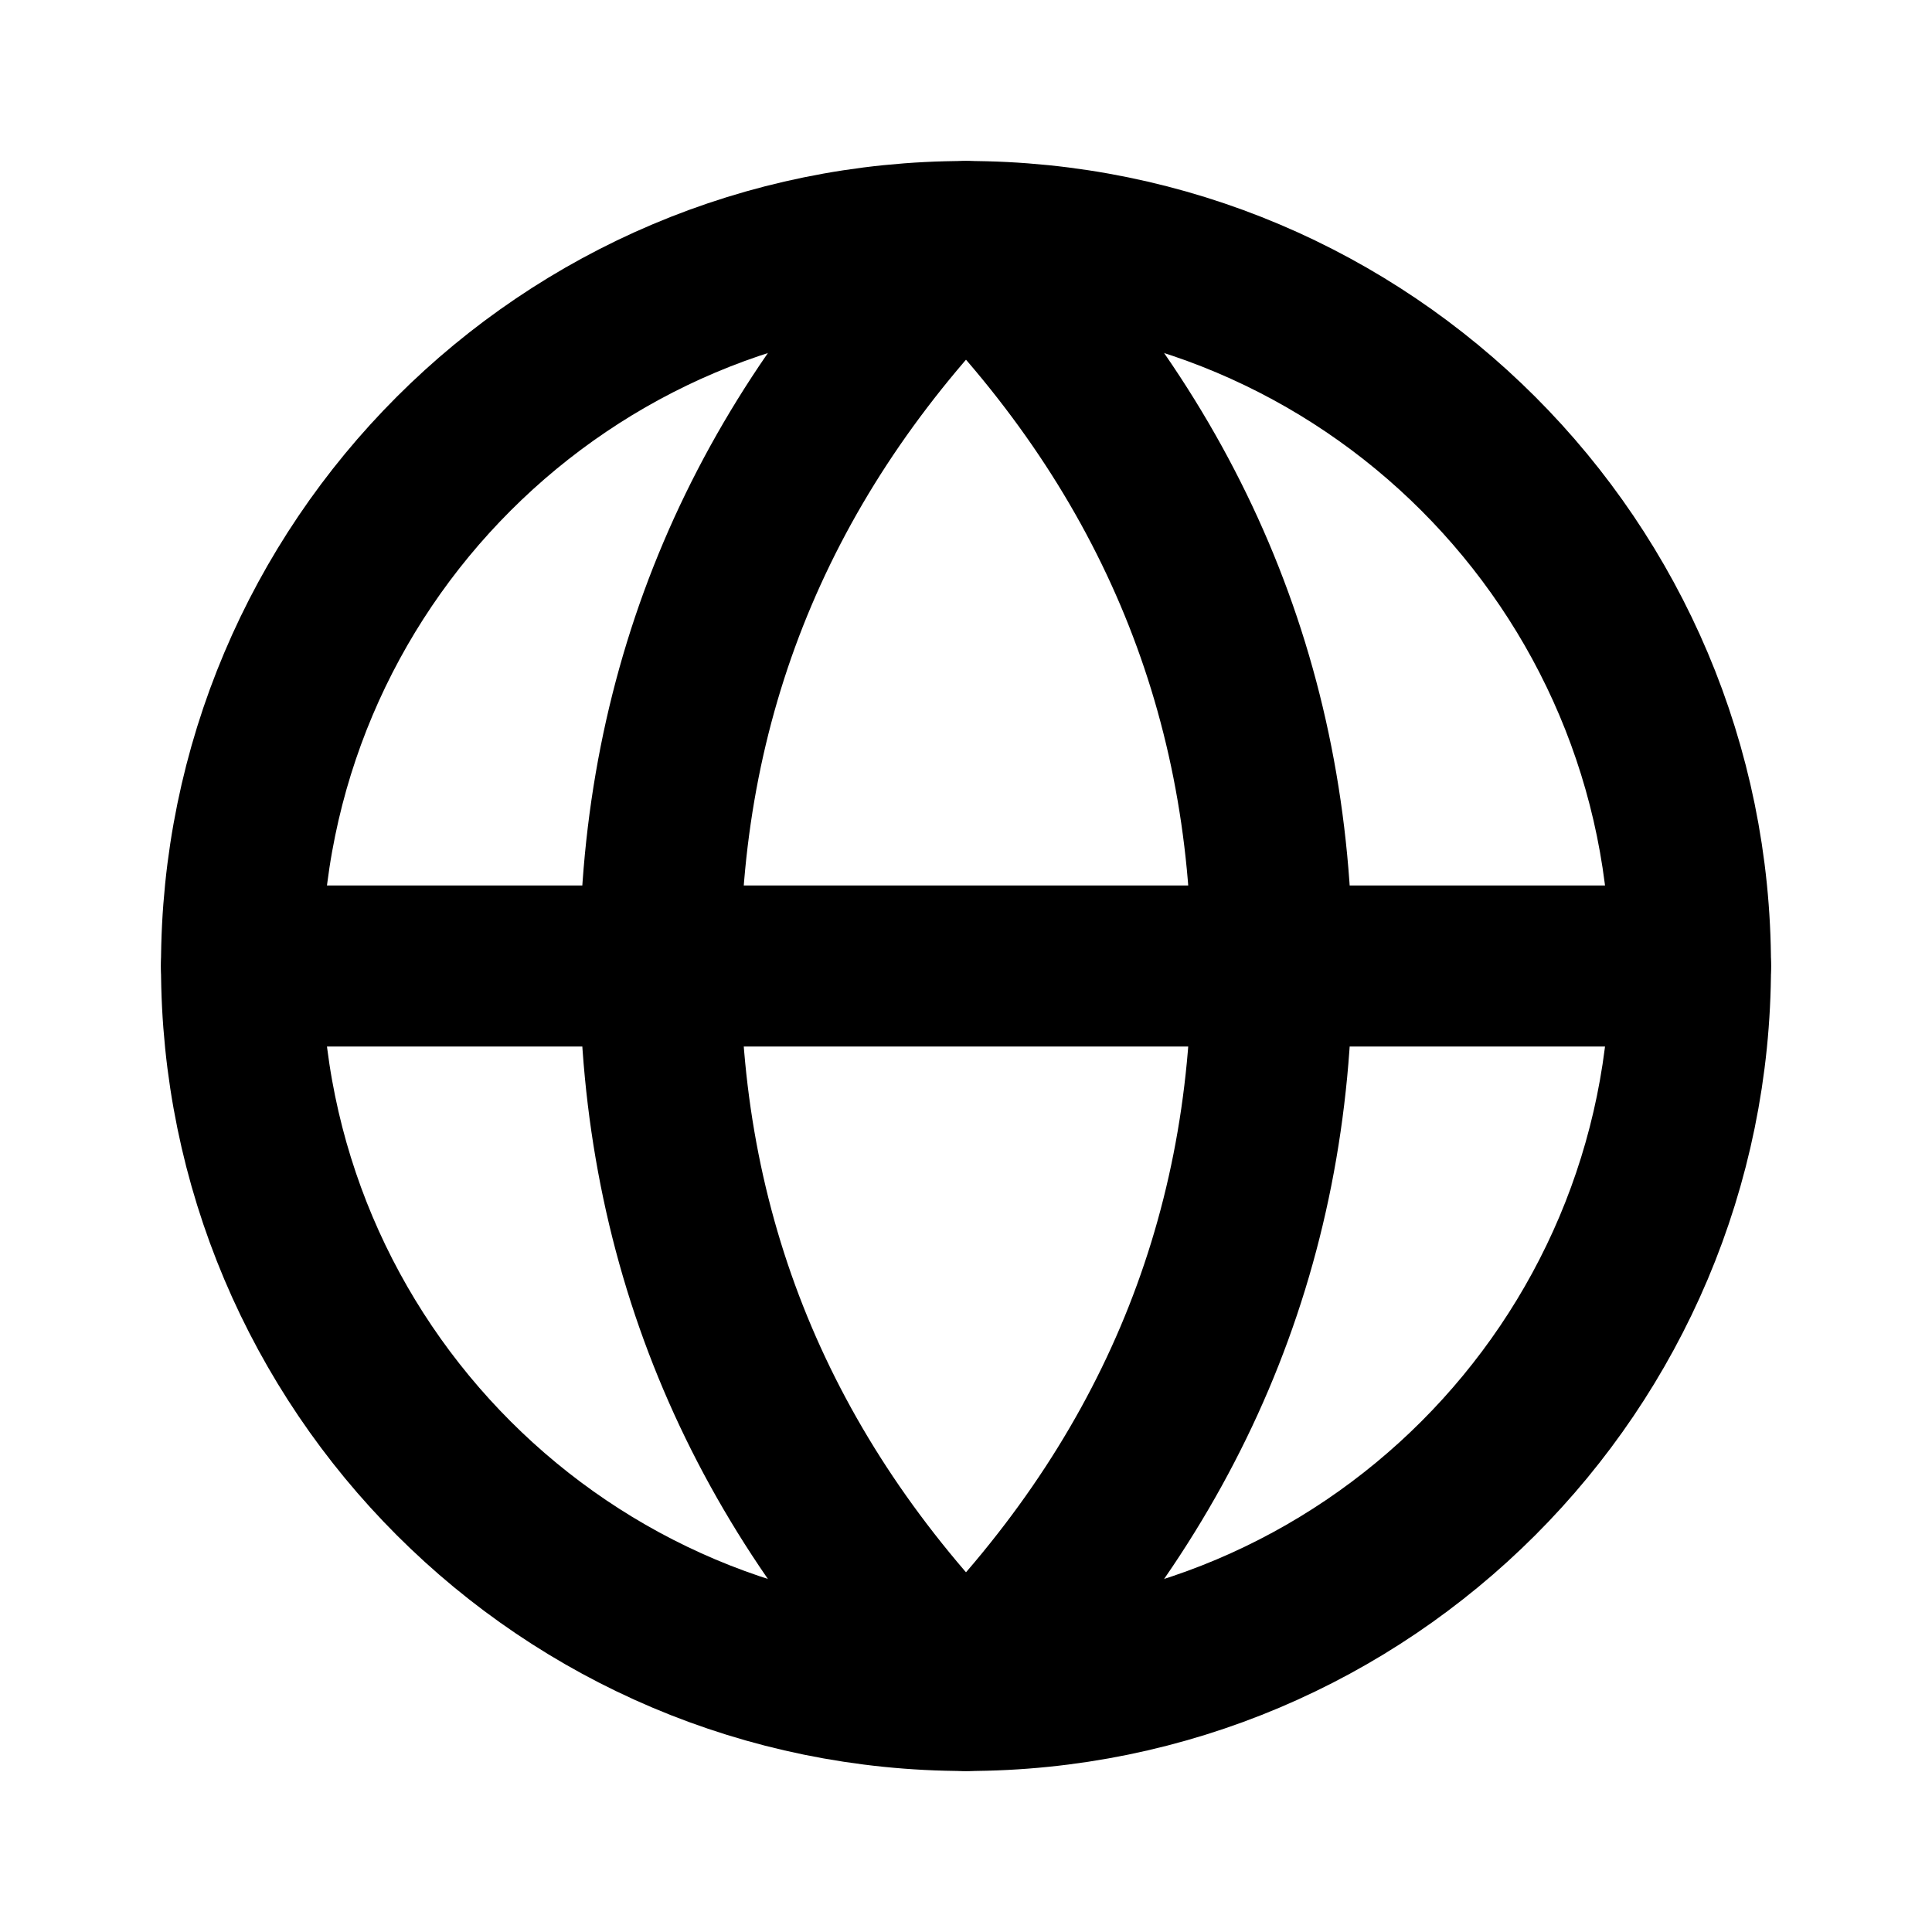
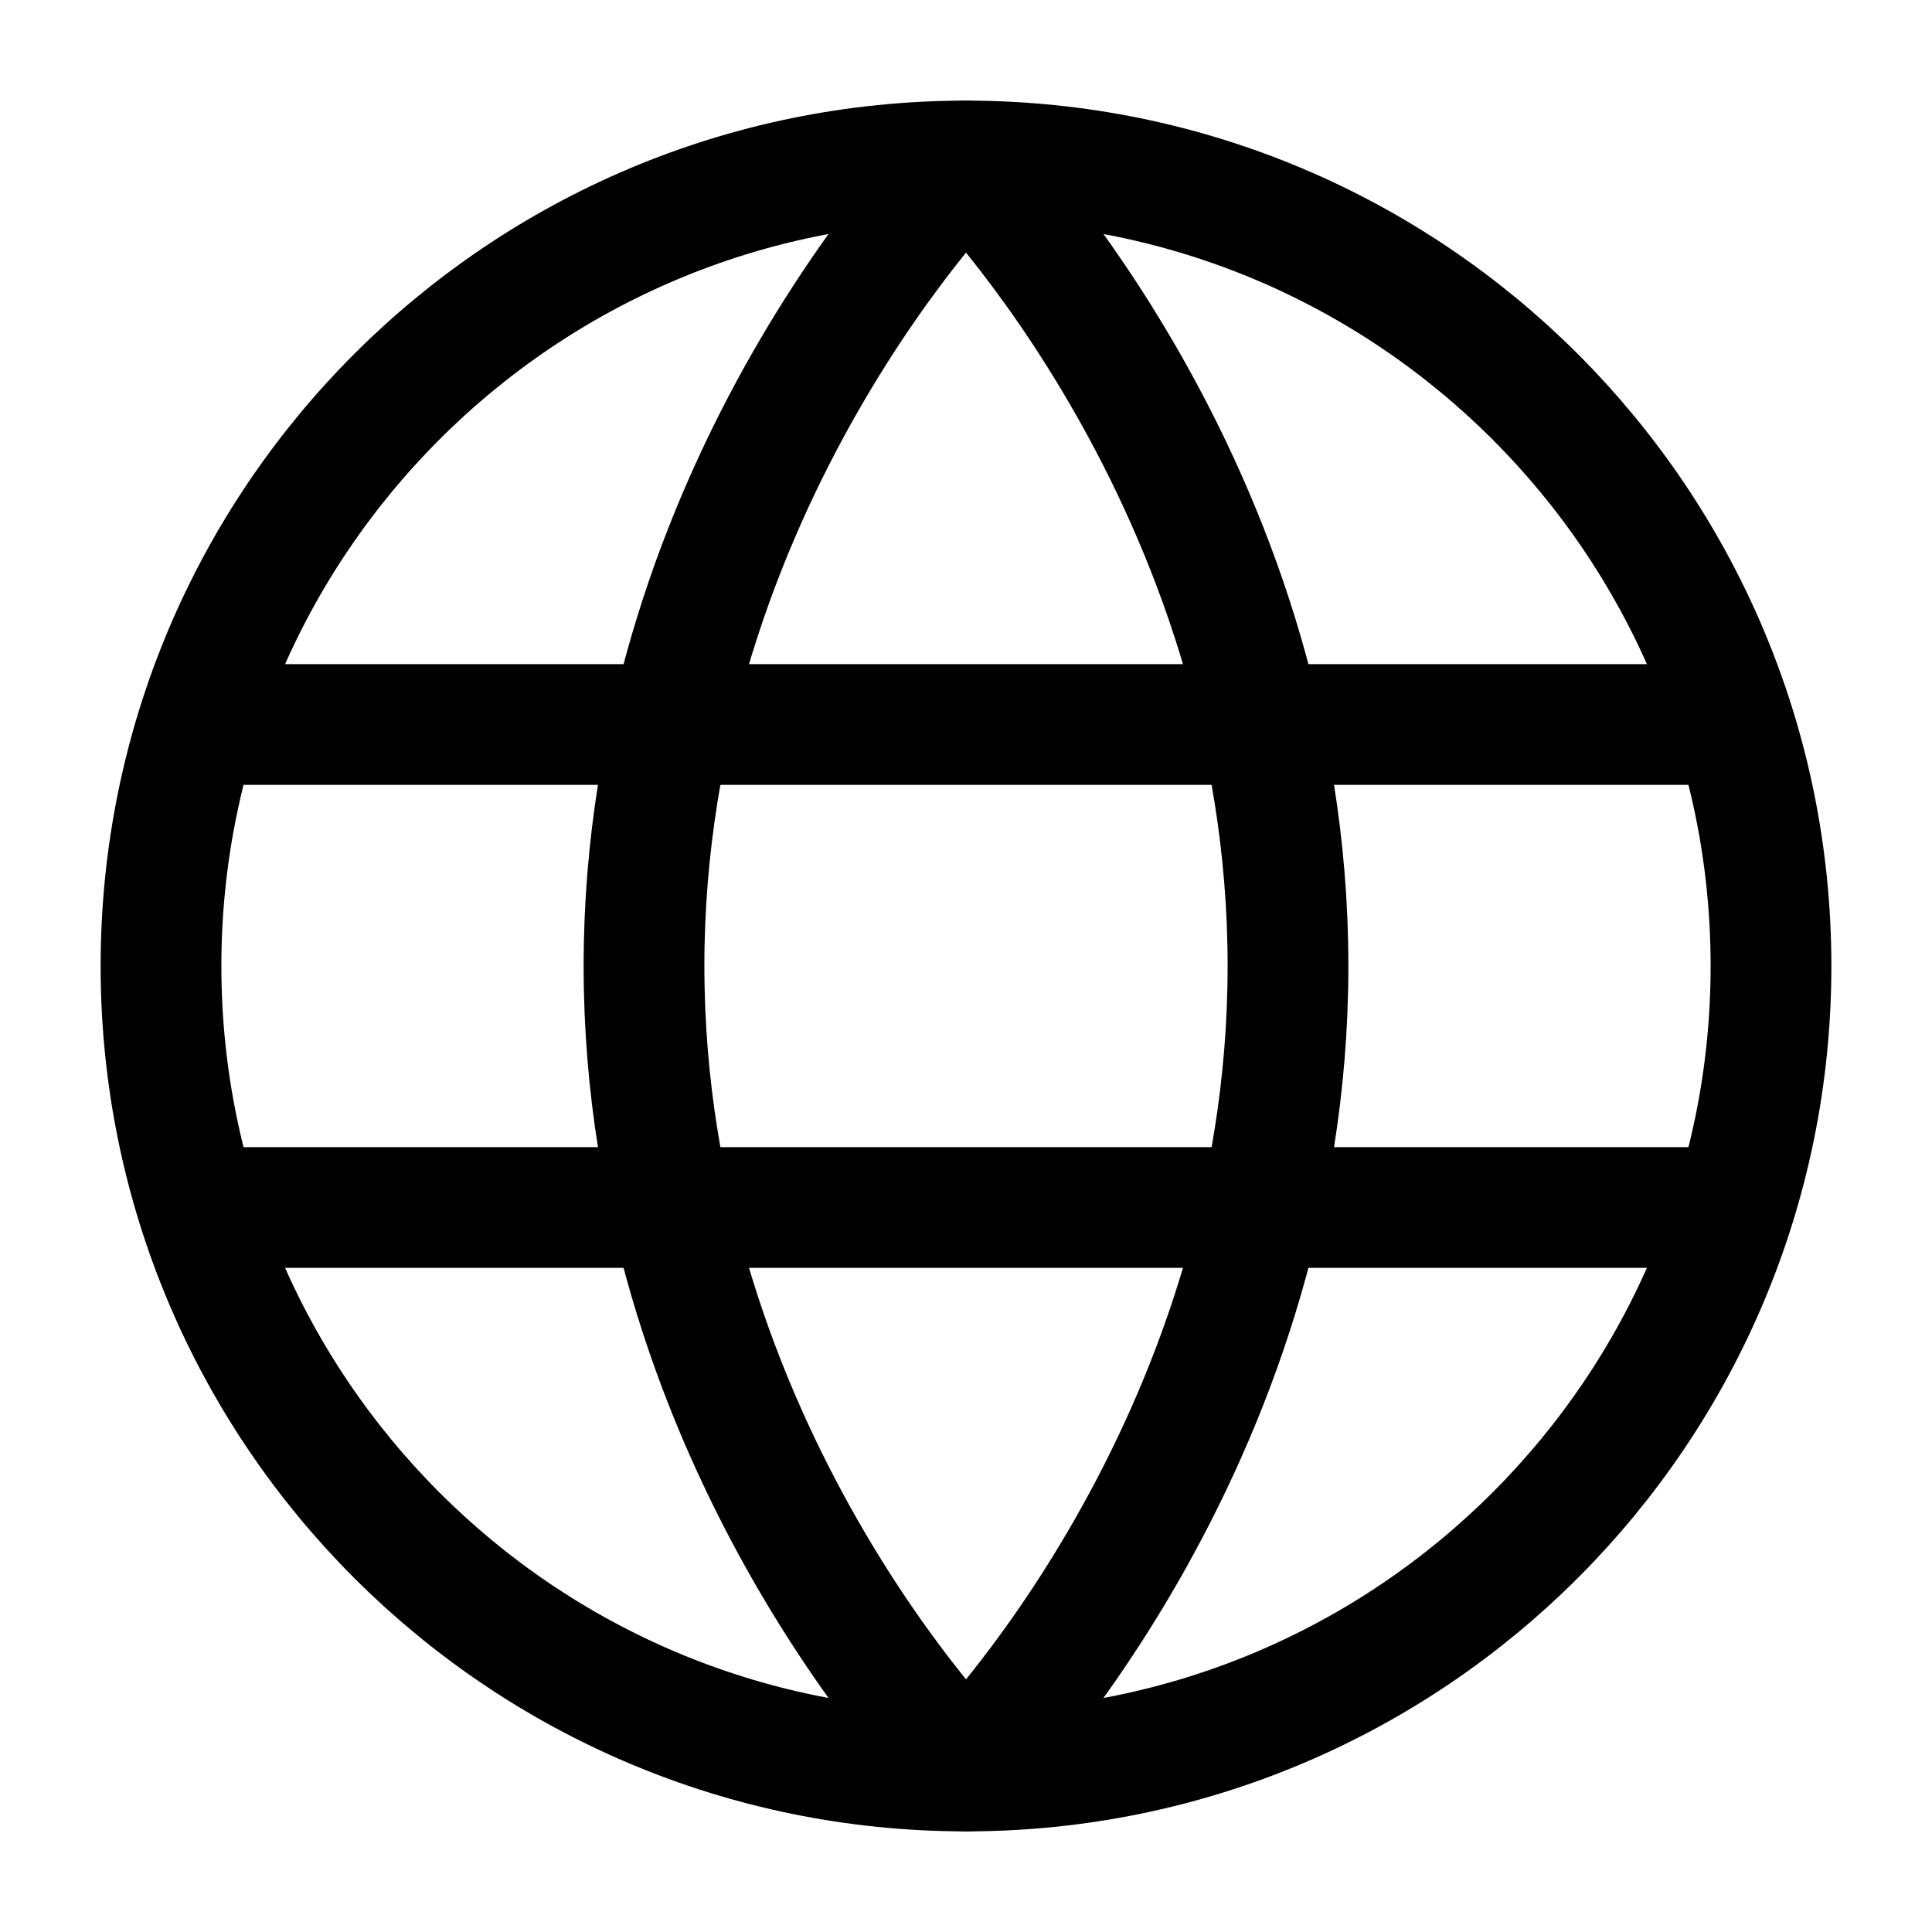
- <svg xmlns="http://www.w3.org/2000/svg" viewBox="0 0 24 24" fill="none" stroke="#000" stroke-width="2" stroke-linecap="round" stroke-linejoin="round">
-   <circle cx="12" cy="12" r="9" />
-   <path d="M3 12h18M12 3c2.5 2.5 3.8 5.5 3.8 9S14.5 18.5 12 21c-2.5-2.5-3.8-5.5-3.8-9S9.5 5.5 12 3Z" />
+ <svg xmlns="http://www.w3.org/2000/svg" viewBox="0 0 24 24" width="24" height="24" color="currentColor" fill="none" stroke="currentColor" stroke-width="1.5">
+   <circle cx="12" cy="12" r="10" />
+   <path d="M8 12C8 18 12 22 12 22C12 22 16 18 16 12C16 6 12 2 12 2C12 2 8 6 8 12Z" stroke-linejoin="round" />
+   <path d="M21 15H3" stroke-linecap="round" stroke-linejoin="round" />
+   <path d="M21 9H3" stroke-linecap="round" stroke-linejoin="round" />
</svg>
